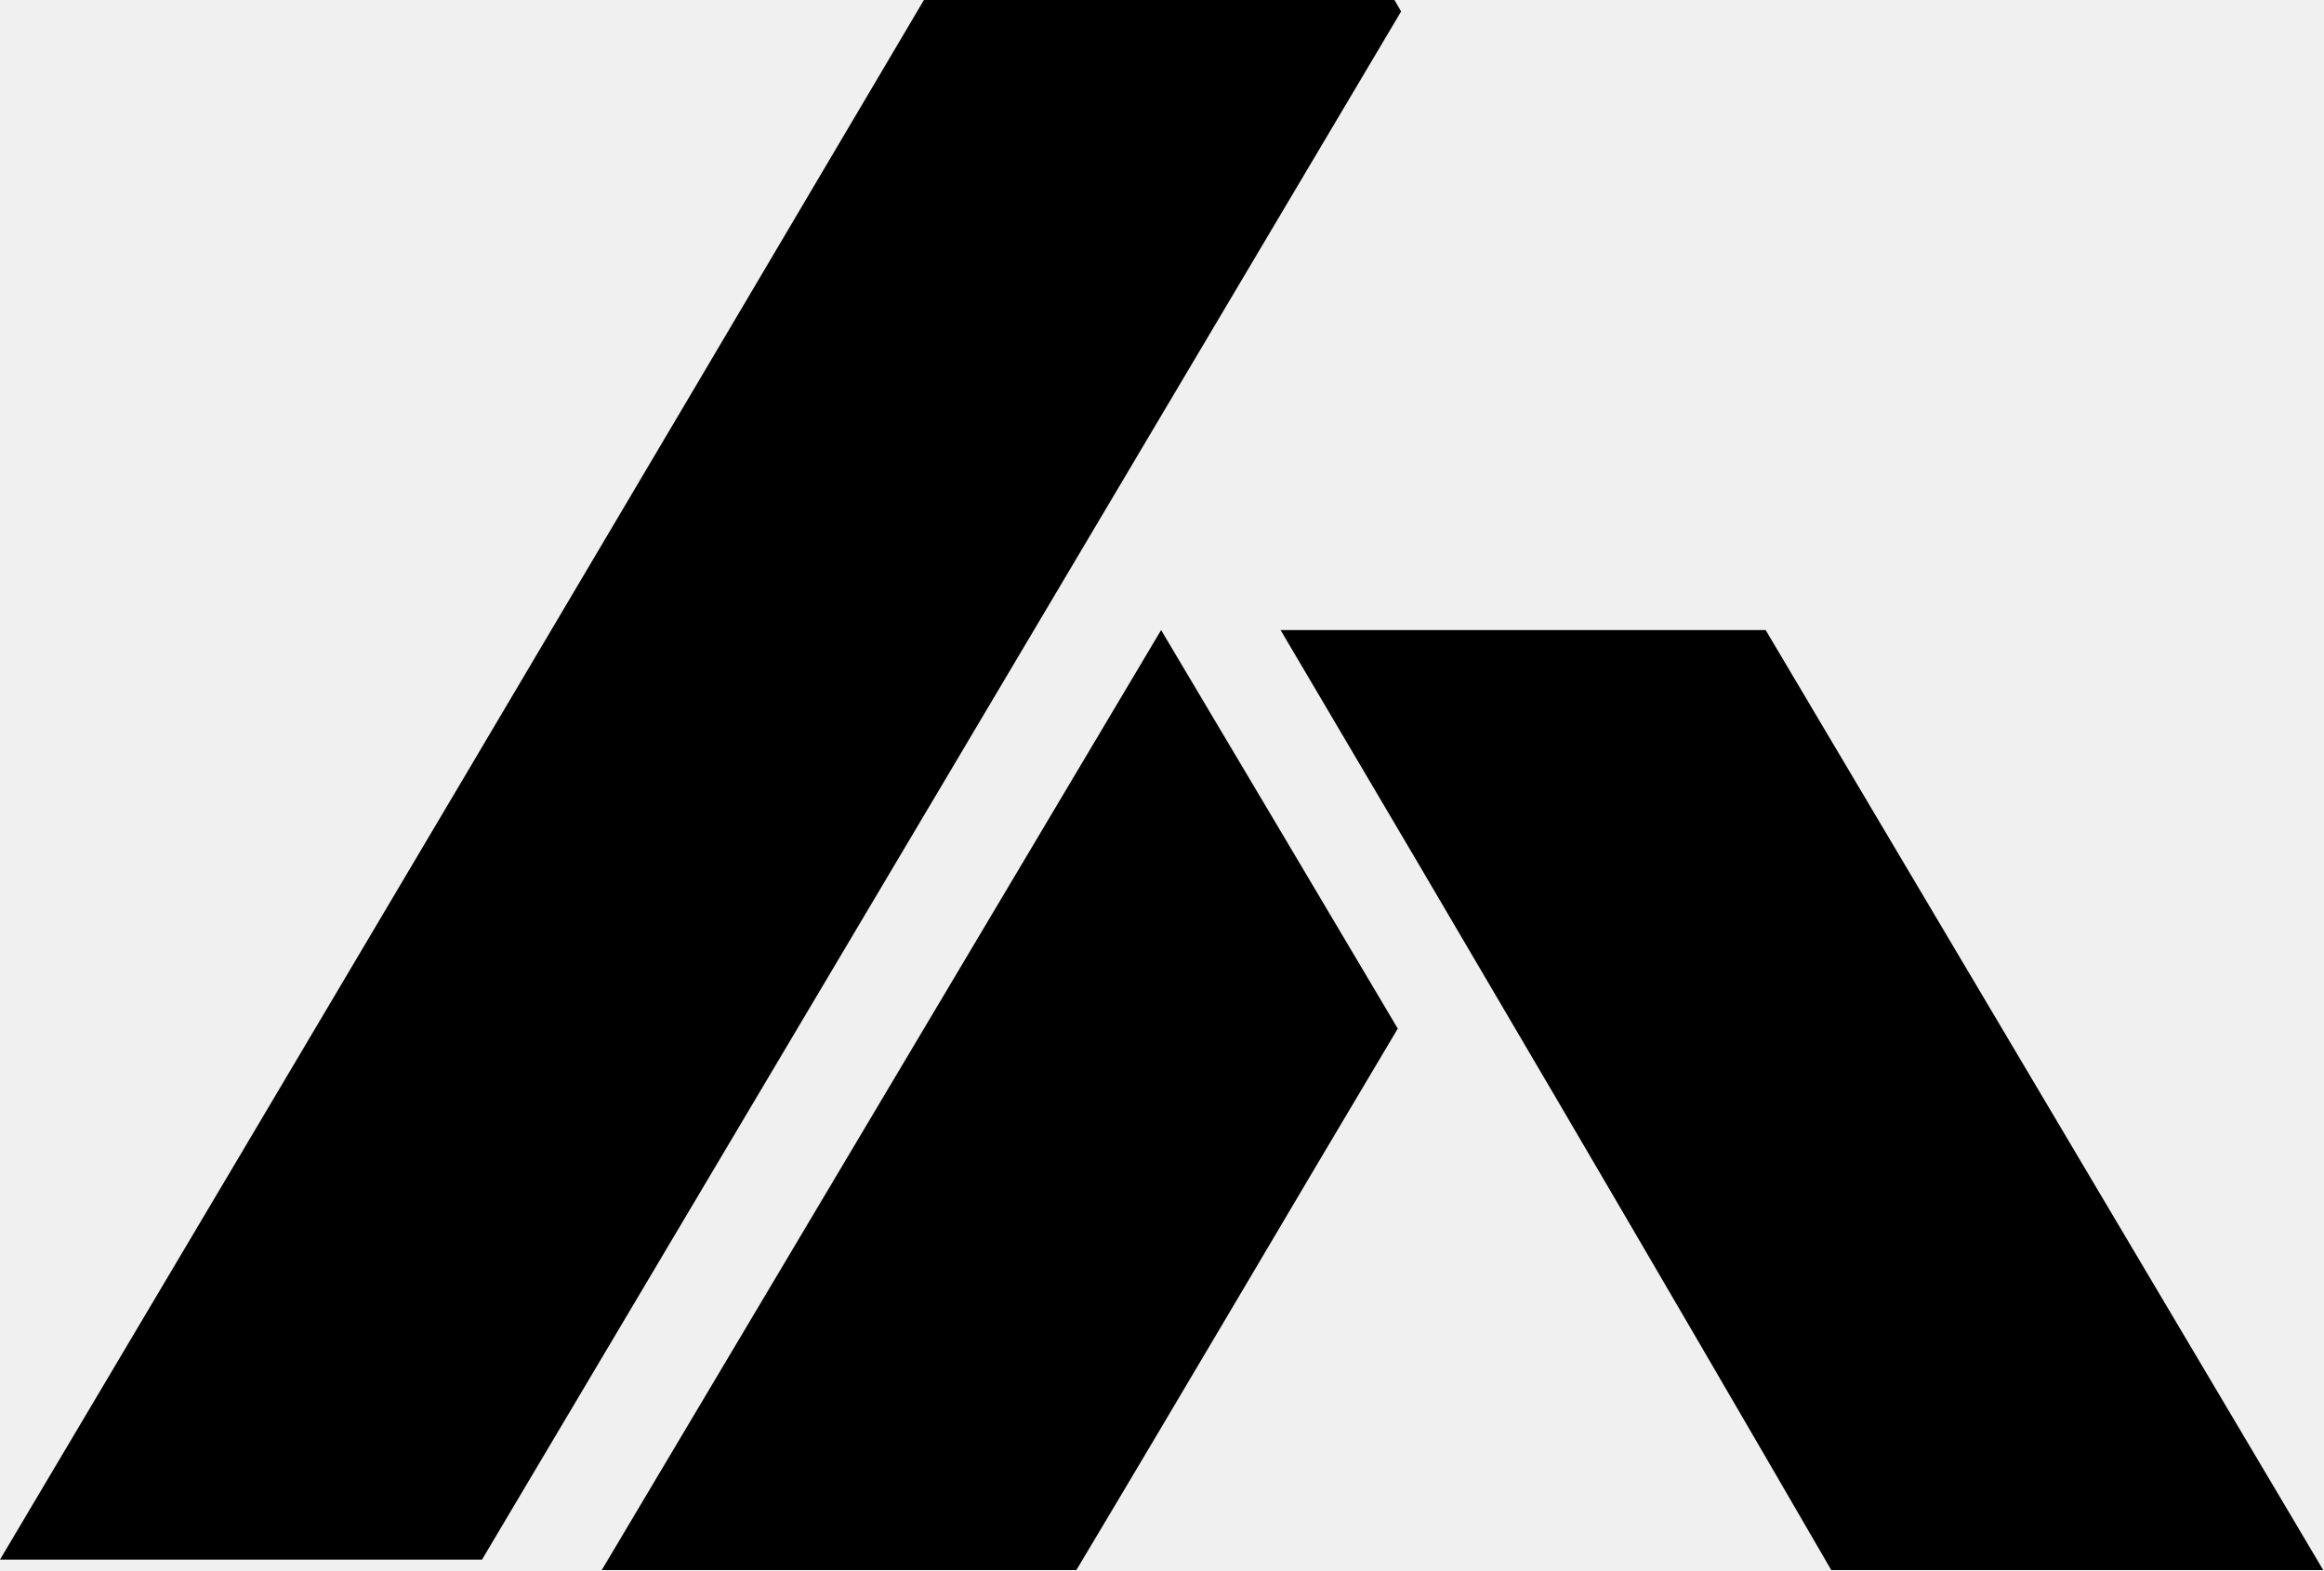
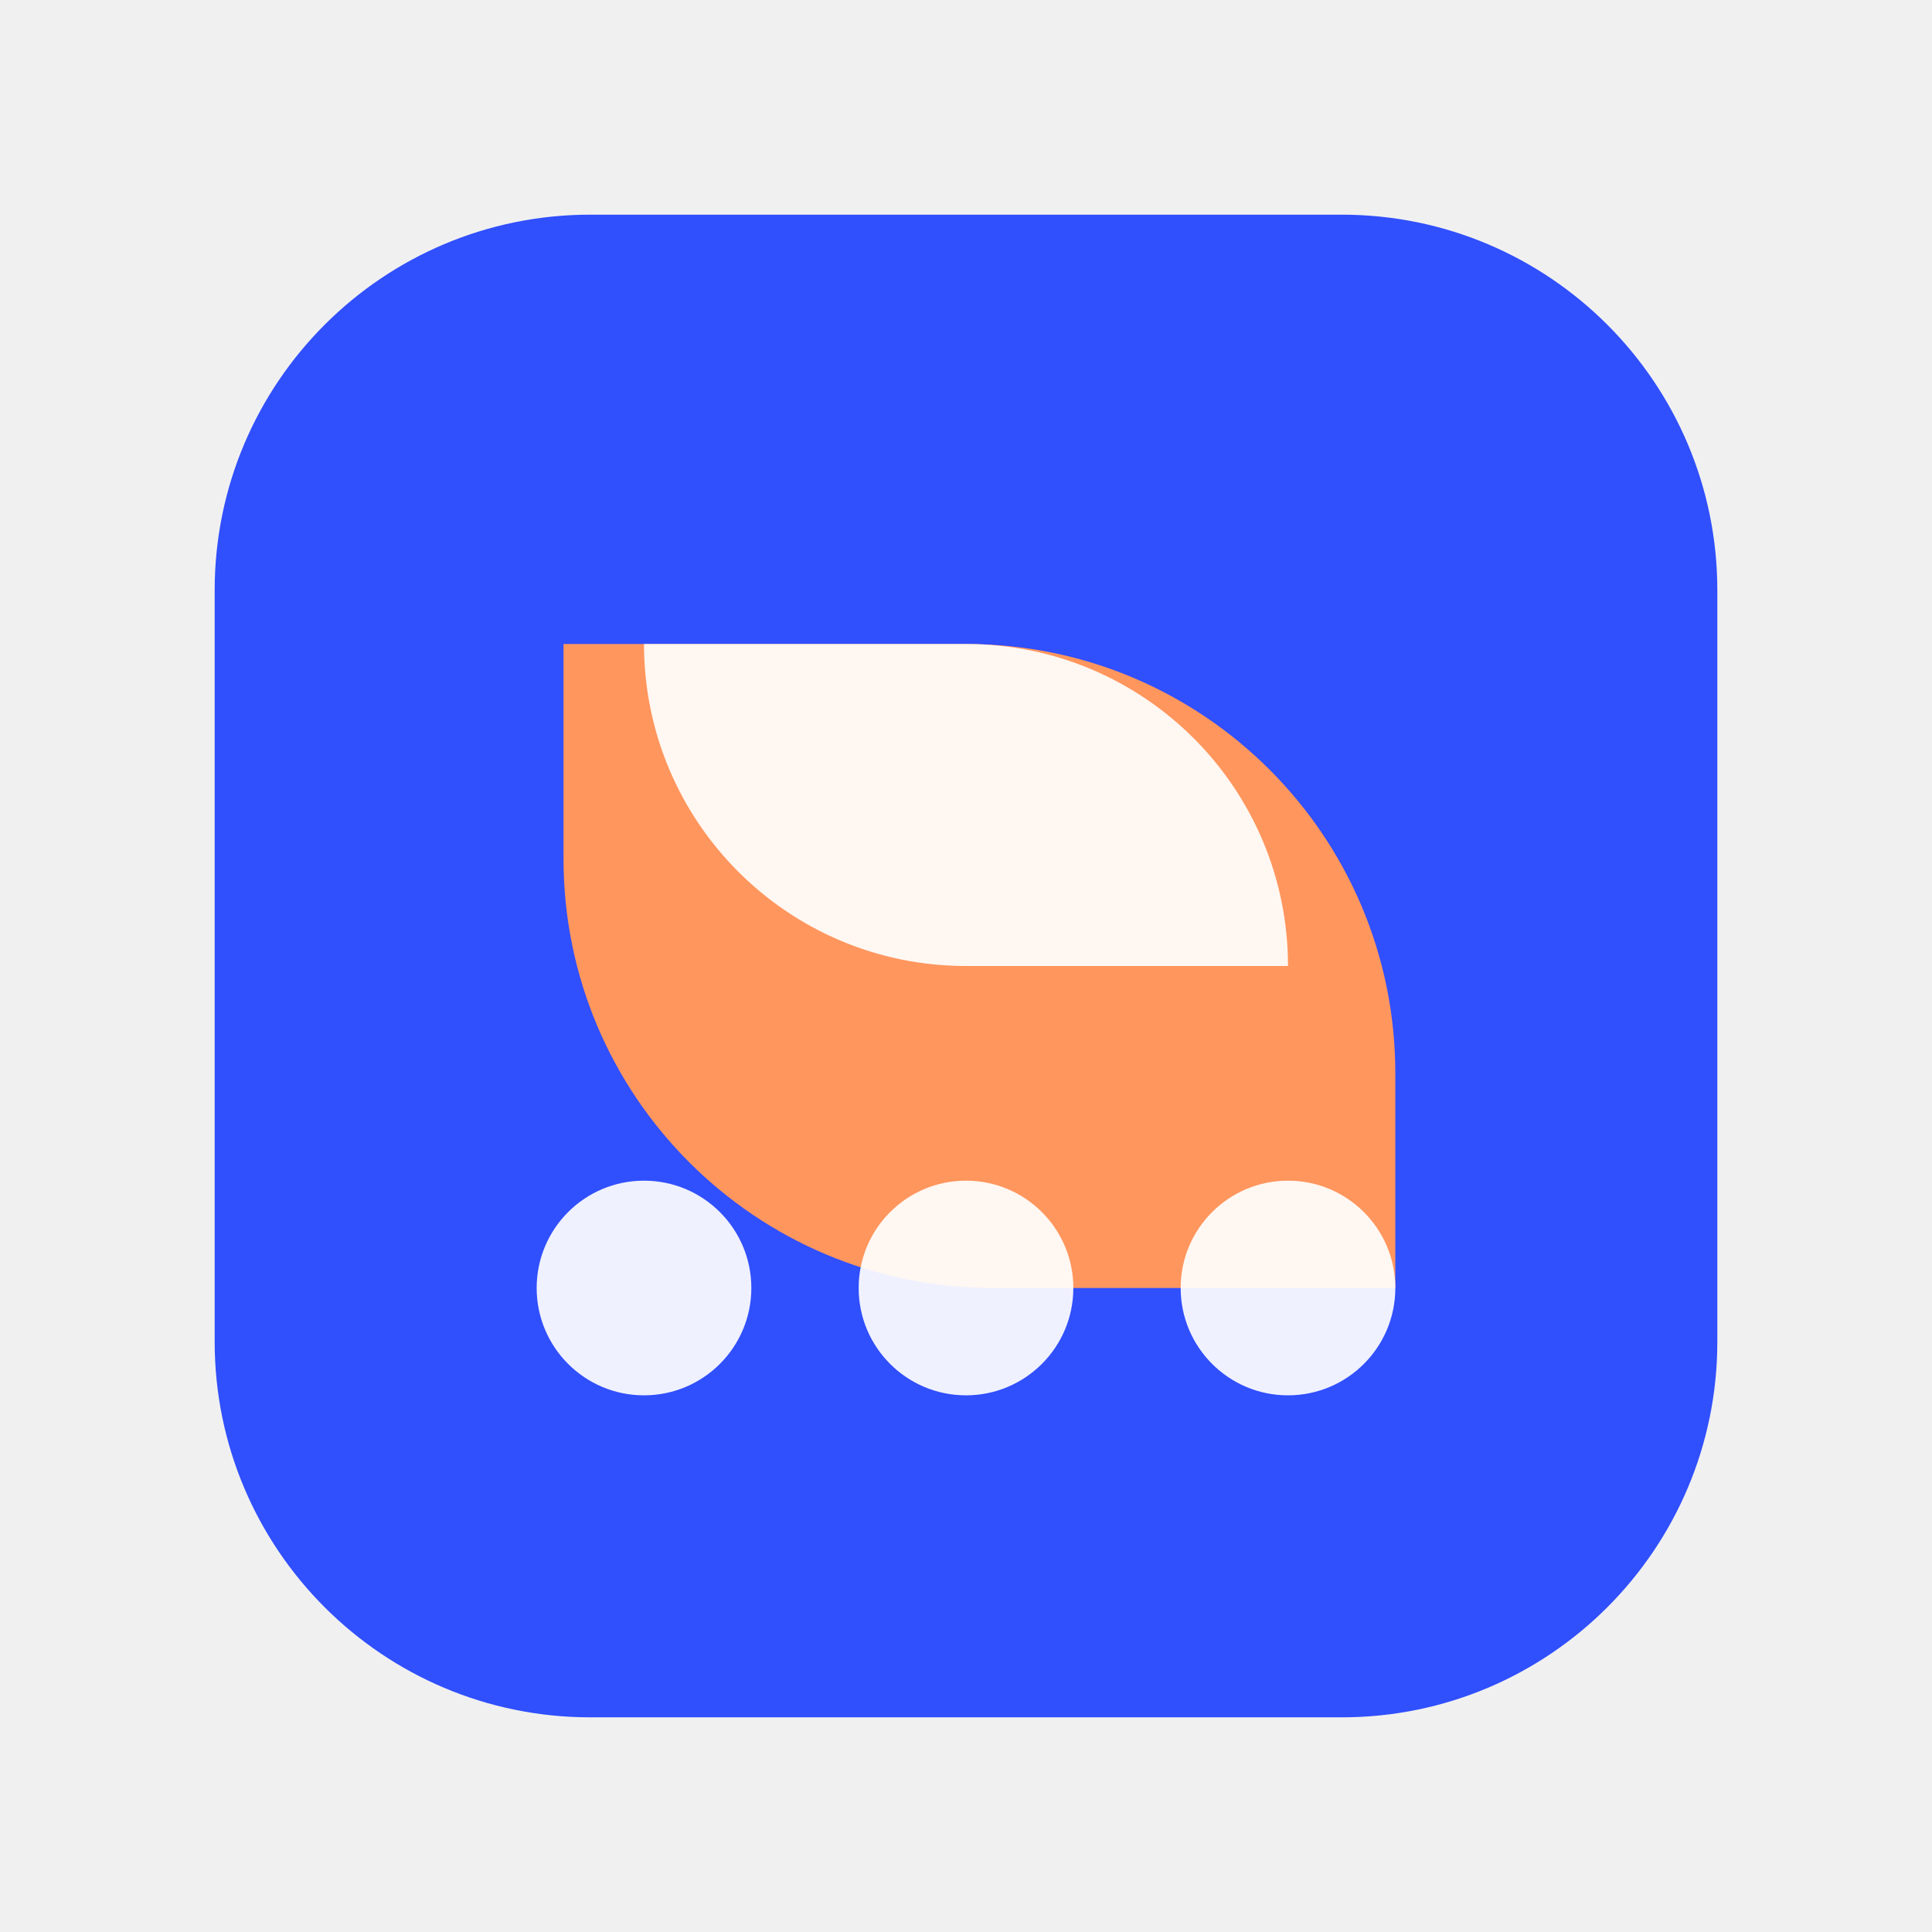
- <svg xmlns="http://www.w3.org/2000/svg" viewBox="0 0 91.03 61.5">
-   <path d="M71.73,61.5H91L69.16,24.68h-19C57.44,37,64.57,49.15,71.73,61.5Z" fill="currentColor" fill-rule="evenodd" />
-   <path d="M0,61.09H18.88q18-30.3,36-60.64L54.62,0H36.19Q18.15,30.54,0,61.09ZM45.48,24.68h0Q34.5,43.13,23.57,61.5H42.16c4.19-7,8.37-14.13,12.59-21.21-3.1-5.22-6.16-10.39-9.27-15.61Z" fill="currentColor" fill-rule="evenodd" />
+ <svg xmlns="http://www.w3.org/2000/svg" viewBox="0 0 72 72">
+   <rect x="8" y="8" width="56" height="56" rx="14" fill="#304FFD" />
+   <path d="M21 24h15c8.84 0 16 7.16 16 16v8H37c-8.84 0-16-7.16-16-16v-8Z" fill="#FF965D" />
+   <path d="M24 24h12c6.63 0 12 5.37 12 12H36c-6.63 0-12-5.37-12-12Z" fill="#ffffff" fill-opacity=".92" />
+   <circle cx="24" cy="48" r="4" fill="#ffffff" fill-opacity=".92" />
+   <circle cx="36" cy="48" r="4" fill="#ffffff" fill-opacity=".92" />
+   <circle cx="48" cy="48" r="4" fill="#ffffff" fill-opacity=".92" />
</svg>
